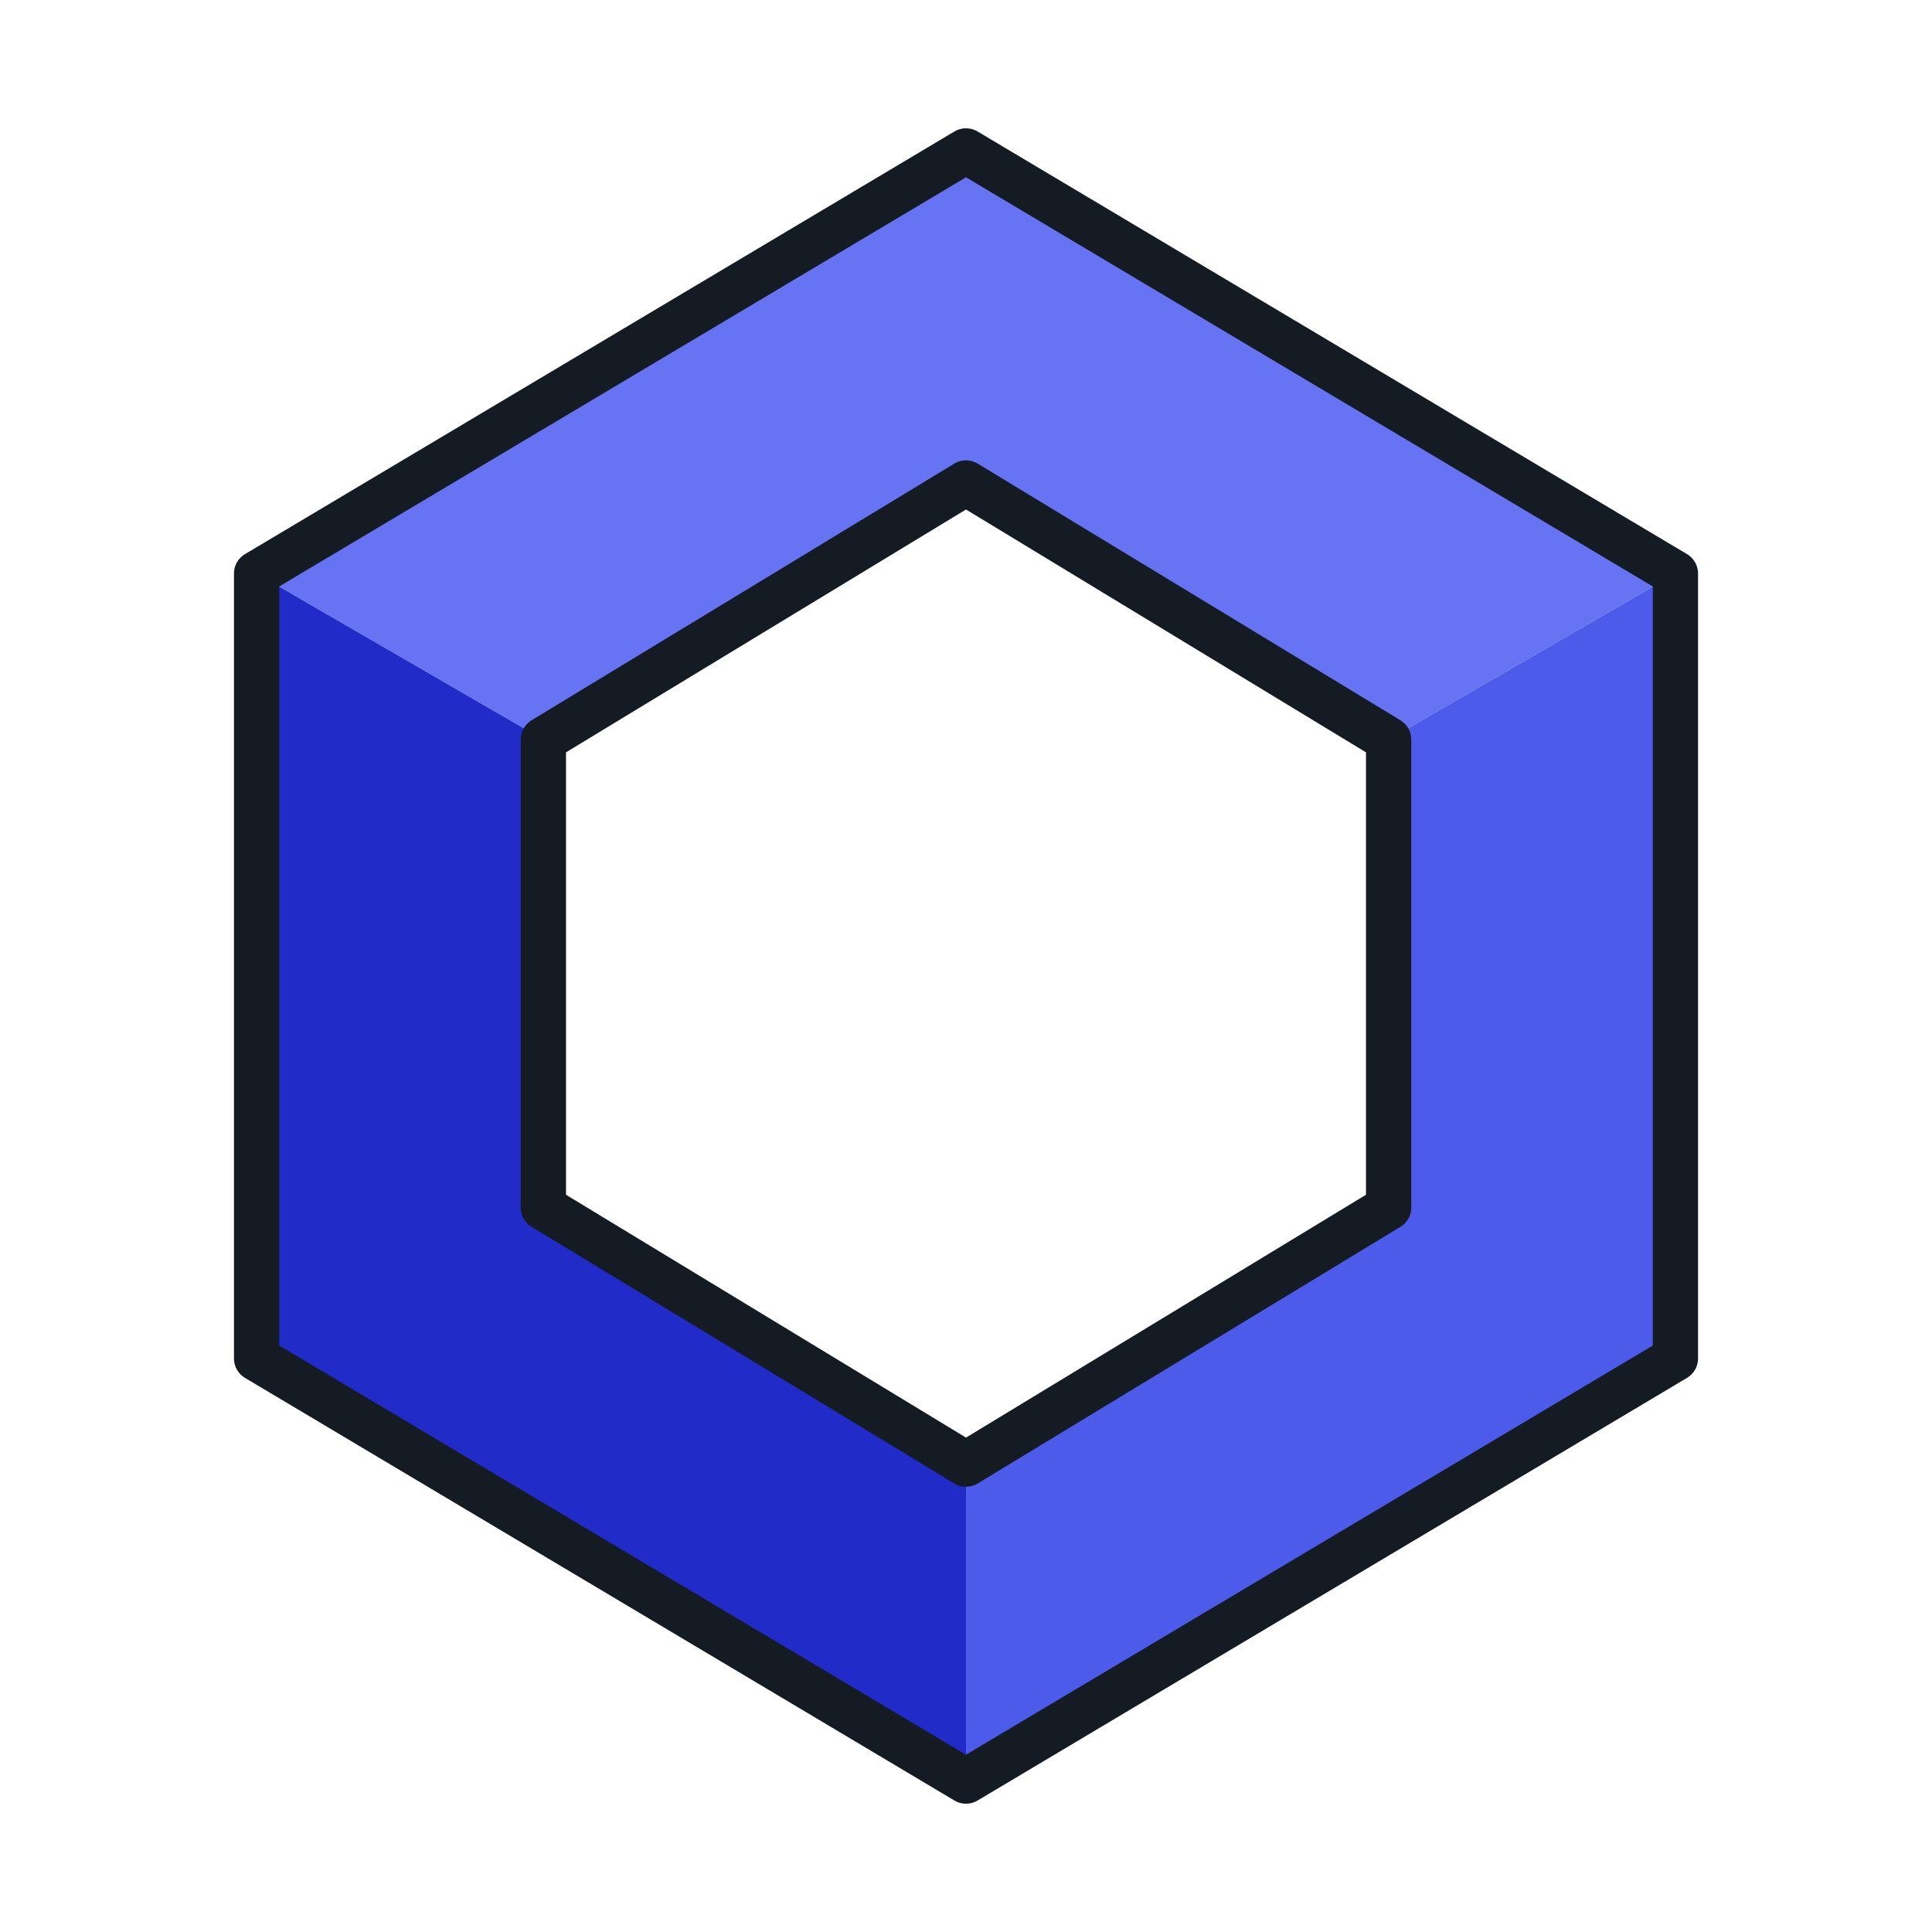
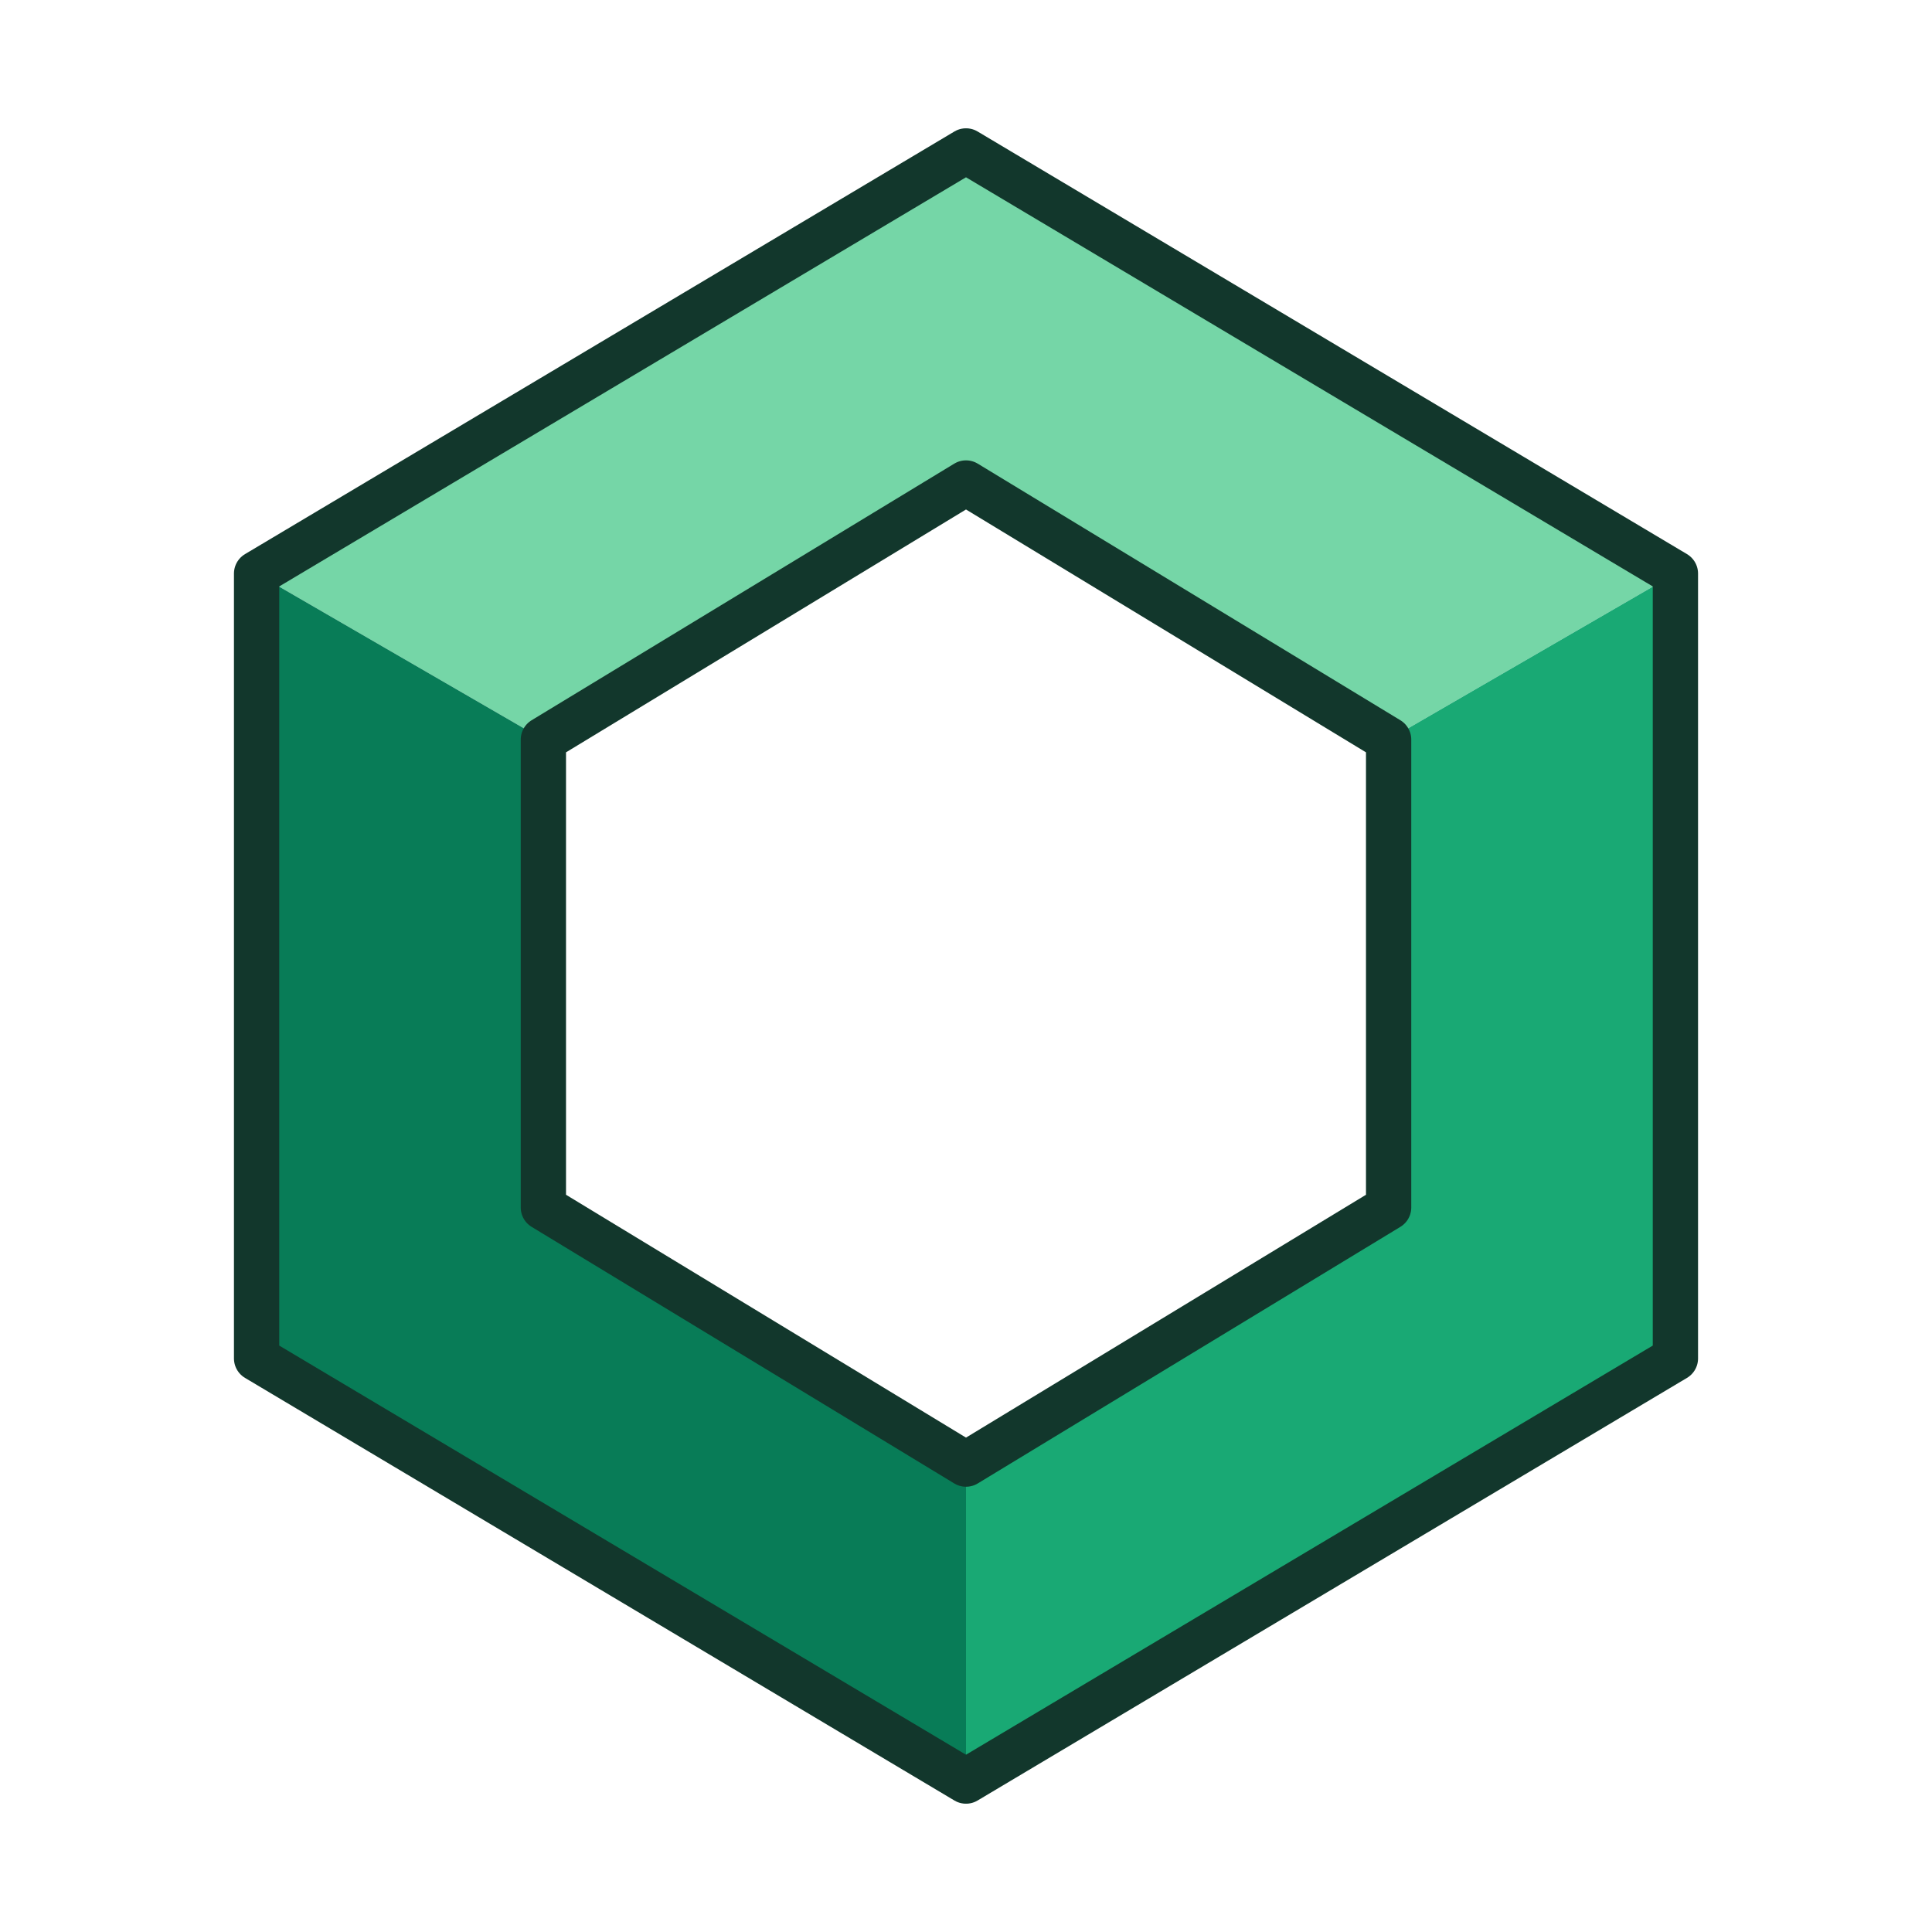
<svg xmlns="http://www.w3.org/2000/svg" viewBox="0 0 128 128" fill="none" role="img" aria-labelledby="title desc">
  <g stroke-linejoin="round">
-     <path d="M64 10 111 38 92 49 64 32 36 49 17 38Z" fill="#6673F2" />
-     <path d="M17 38 36 49v31l28 17v21L17 90Z" fill="#202BC8" />
-     <path d="M111 38 92 49v31l-28 17v21l47-28Z" fill="#4C5BE9" />
-     <path d="M64 10 111 38v52l-47 28-47-28V38L64 10Z" stroke="#141B23" stroke-width="3" />
-     <path d="M64 32 92 49v31L64 97 36 80V49L64 32Z" stroke="#141B23" stroke-width="3" />
+     <path d="M64 10 111 38 92 49 64 32 36 49 17 38Z" fill="#75D6A7" />
+     <path d="M17 38 36 49v31l28 17v21L17 90Z" fill="#087C57" />
+     <path d="M111 38 92 49v31l-28 17v21l47-28Z" fill="#19A974" />
+     <path d="M64 10 111 38v52l-47 28-47-28V38L64 10Z" stroke="#12372C" stroke-width="3" />
+     <path d="M64 32 92 49v31L64 97 36 80V49L64 32Z" stroke="#12372C" stroke-width="3" />
  </g>
</svg>
